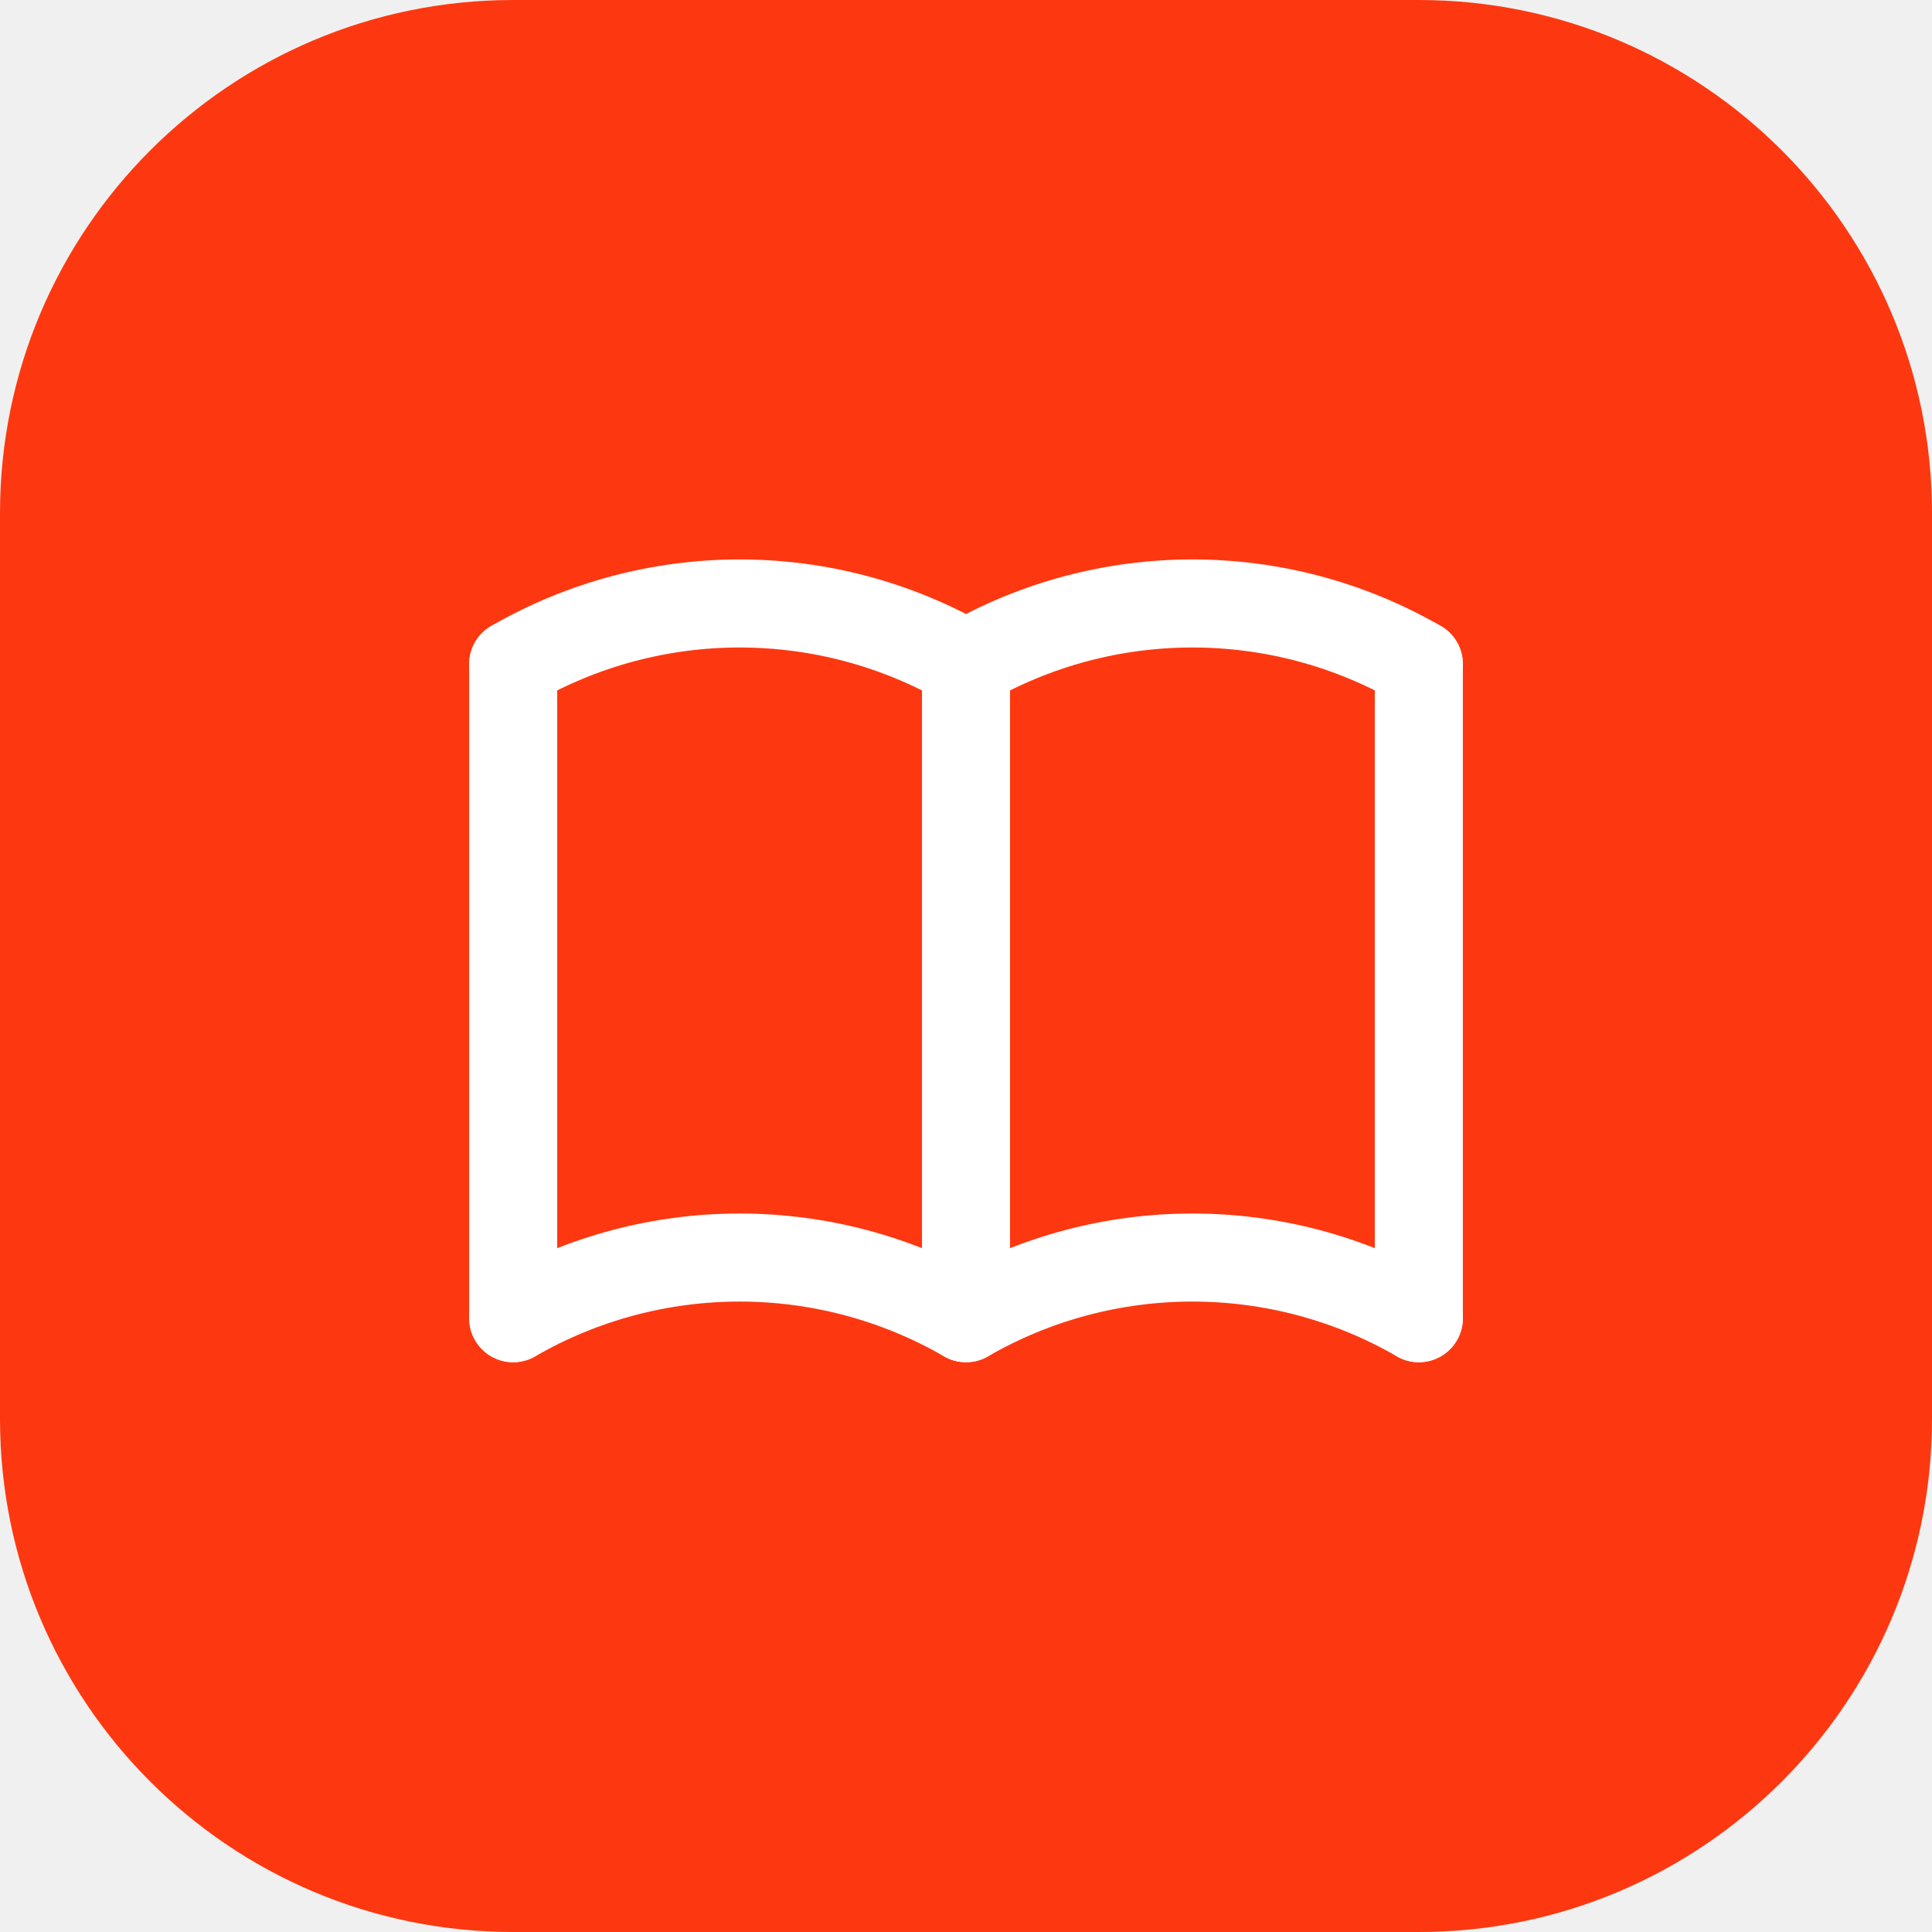
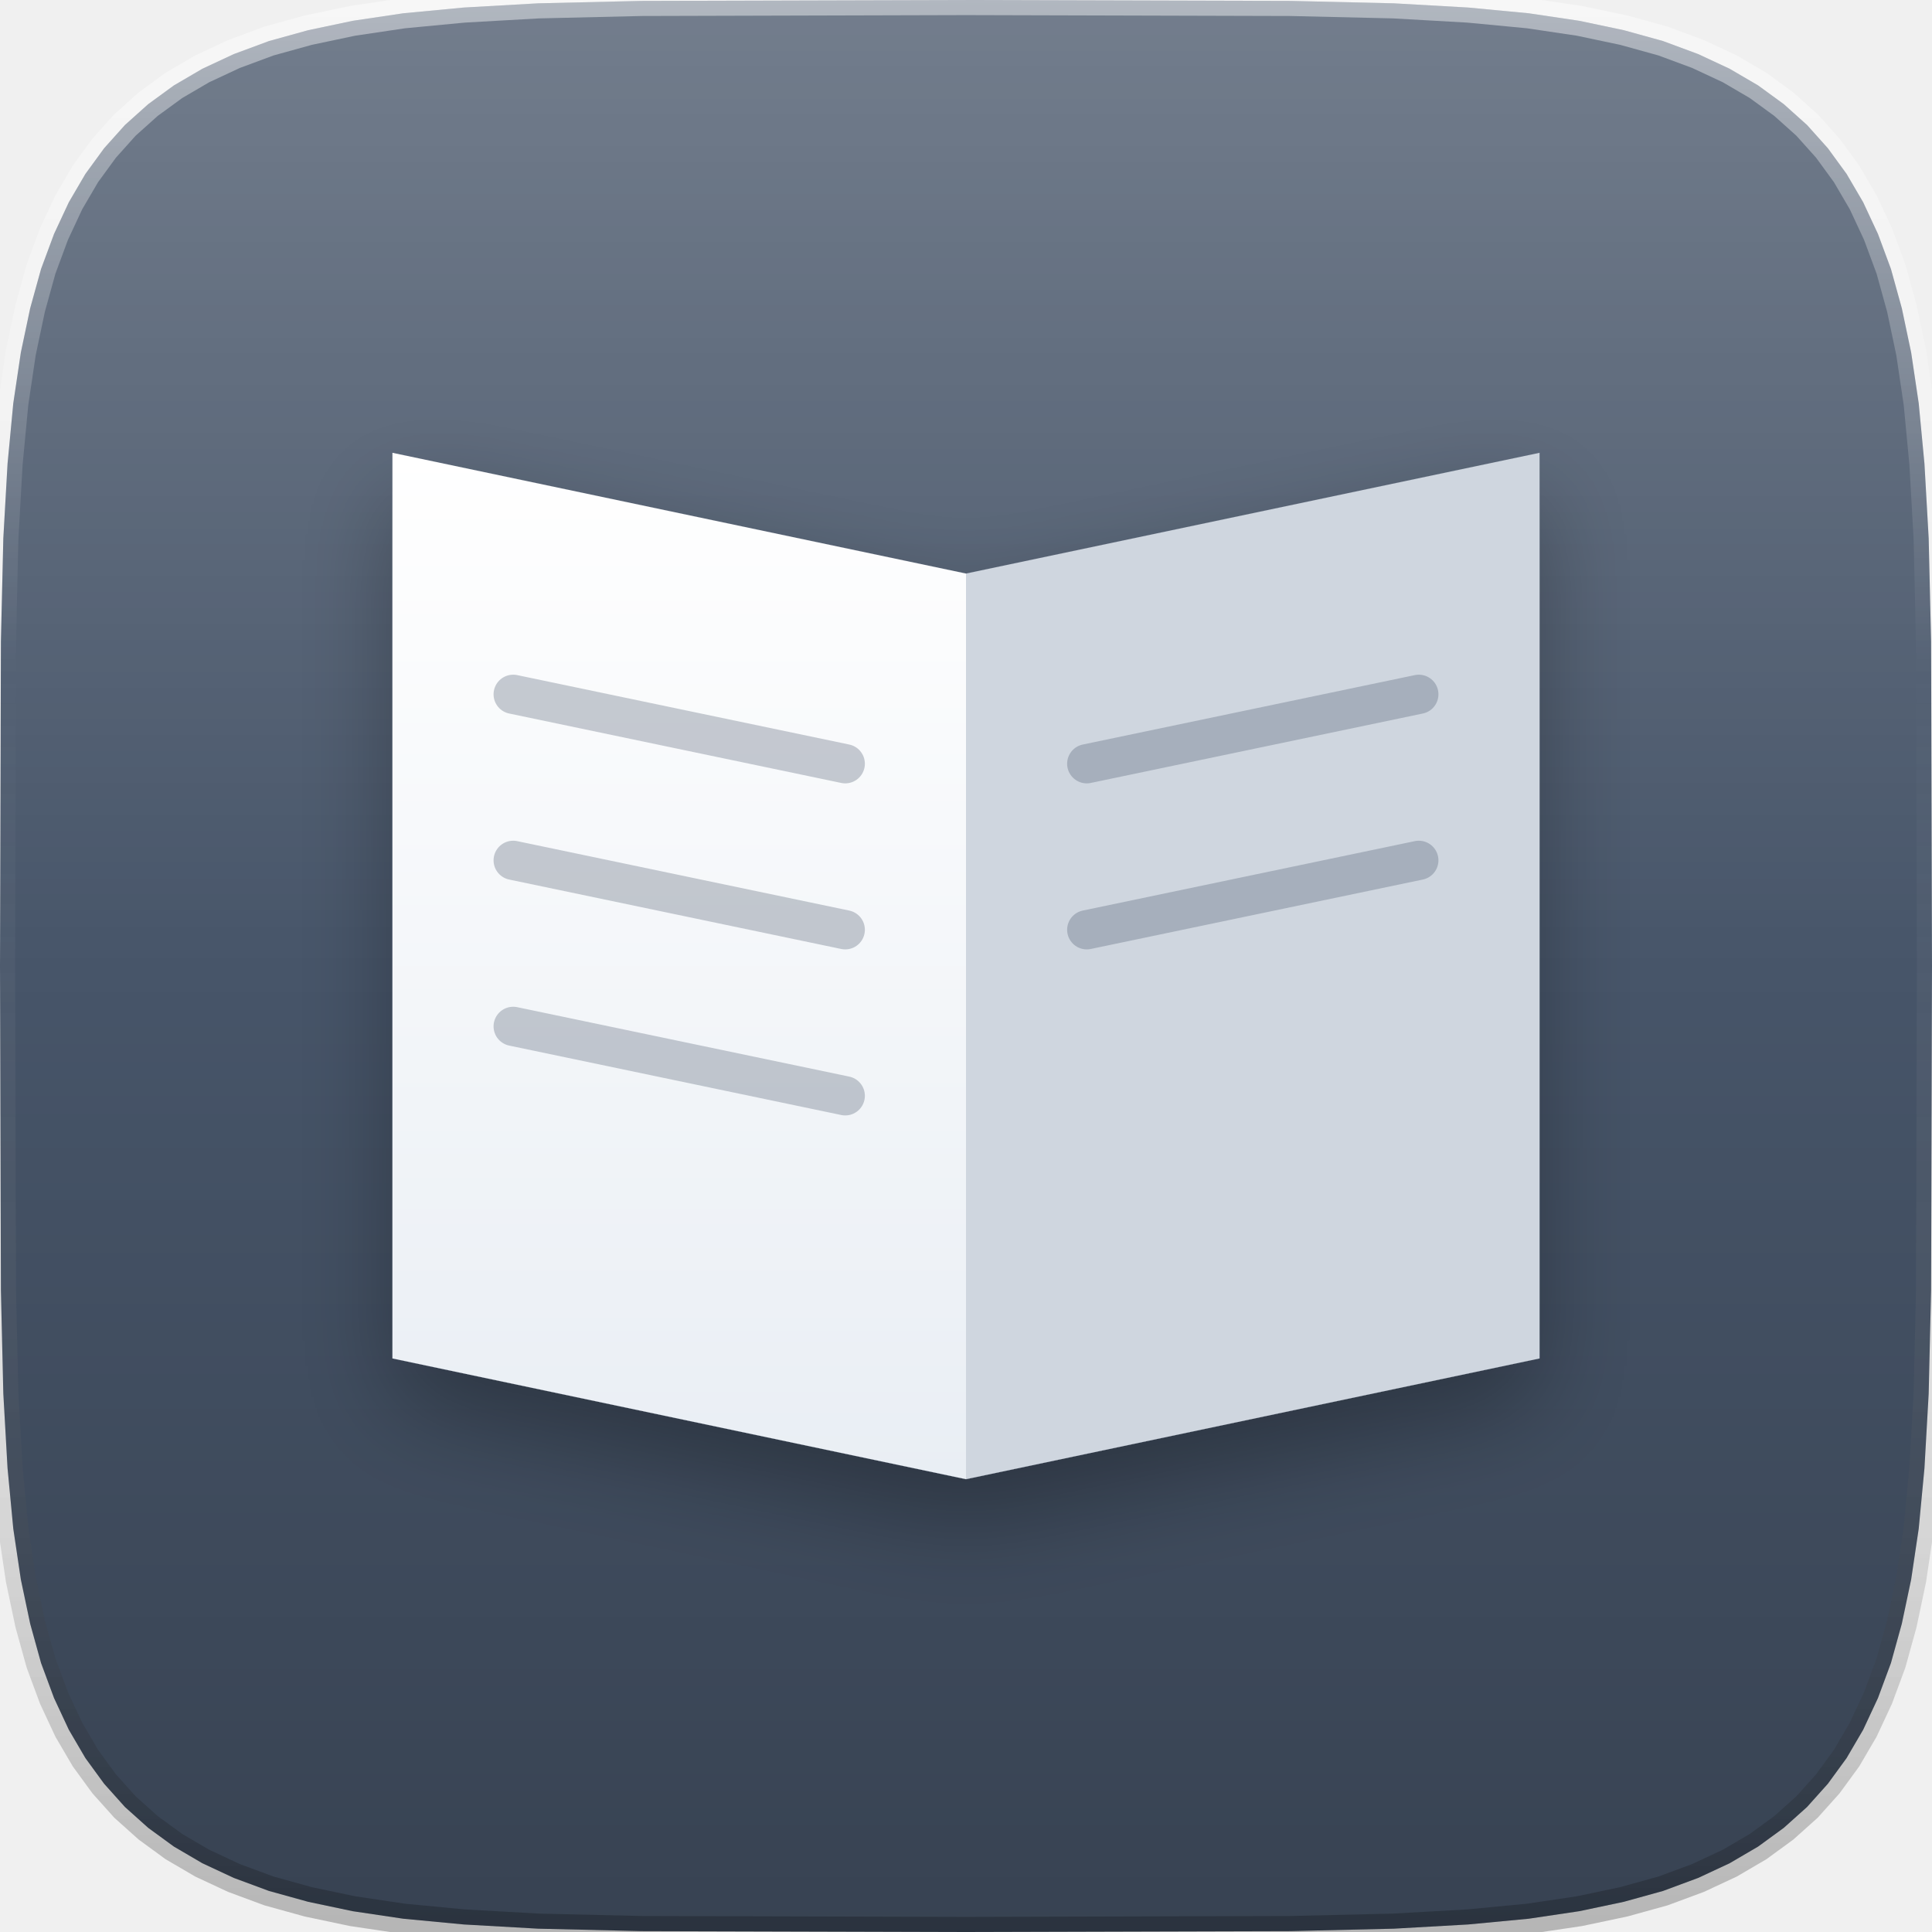
<svg xmlns="http://www.w3.org/2000/svg" viewBox="0 0 64 64" width="64" height="64">
-   <rect width="64" height="64" rx="17" fill="#fd3810" />
-   <g transform="translate(12 12) scale(1.6667)" fill="none" stroke="#fff" stroke-width="1.75" stroke-linecap="round" stroke-linejoin="round">
-     <path d="M3 19a9 9 0 0 1 9 0a9 9 0 0 1 9 0" />
-     <path d="M3 6a9 9 0 0 1 9 0a9 9 0 0 1 9 0" />
-     <path d="M3 6l0 13" />
-     <path d="M12 6l0 13" />
-     <path d="M21 6l0 13" />
+   <defs>
+     <clipPath id="c">
+       <path d="M64.00,32.00L63.97,42.75L63.89,46.17L63.75,48.64L63.56,50.64L63.31,52.32L63.00,53.79L62.64,55.09L62.21,56.25L61.72,57.30L61.17,58.24L60.55,59.09L59.86,59.86L59.09,60.55L58.24,61.17L57.30,61.72L56.25,62.21L55.09,62.64L53.79,63.00L52.32,63.31L50.64,63.56L48.64,63.75L46.17,63.89L42.75,63.97L32.00,64.00L21.25,63.97L17.83,63.89L15.36,63.75L13.36,63.56L11.68,63.31L10.21,63.00L8.91,62.64L7.75,62.21L6.70,61.72L5.76,61.17L4.91,60.55L4.14,59.86L3.45,59.09L2.83,58.24L2.28,57.30L1.79,56.25L1.36,55.09L1.00,53.79L0.69,52.32L0.44,50.64L0.25,48.64L0.11,46.17L0.03,42.75L0.00,32.00L0.03,21.25L0.11,17.83L0.25,15.36L0.44,13.36L0.69,11.68L1.00,10.21L1.36,8.91L1.79,7.75L2.28,6.70L2.83,5.76L3.45,4.91L4.14,4.14L4.91,3.45L5.76,2.83L6.70,2.28L7.75,1.79L8.91,1.36L10.21,1.00L11.68,0.69L13.36,0.44L15.36,0.25L17.83,0.11L21.25,0.03L32.00,0.00L42.75,0.03L46.17,0.11L48.64,0.25L50.64,0.44L52.32,0.69L53.79,1.00L55.09,1.36L56.25,1.79L57.30,2.28L58.24,2.83L59.09,3.45L59.86,4.14L60.55,4.91L61.17,5.76L61.72,6.70L62.21,7.75L62.64,8.91L63.00,10.21L63.31,11.68L63.56,13.36L63.75,15.36L63.89,17.83L63.97,21.25Z" />
+     </clipPath>
+     <linearGradient id="l" x1="0" y1="0" x2="0" y2="1">
+       <stop offset="0" stop-color="#fff" stop-opacity=".24" />
+       <stop offset=".5" stop-color="#fff" stop-opacity="0" />
+       <stop offset=".5" stop-color="#000" stop-opacity="0" />
+       <stop offset="1" stop-color="#000" stop-opacity=".22" />
+     </linearGradient>
+     <linearGradient id="e" x1="0" y1="0" x2="0" y2="1">
+       <stop offset="0" stop-color="#fff" stop-opacity=".45" />
+       <stop offset=".35" stop-color="#fff" stop-opacity="0" />
+       <stop offset="1" stop-color="#000" stop-opacity=".25" />
+     </linearGradient>
+     <linearGradient id="p" x1="0" y1="0" x2="0" y2="1">
+       <stop offset="0" stop-color="#FFFFFF" />
+       <stop offset="1" stop-color="#E9EEF4" />
+     </linearGradient>
+     <filter id="d" x="-20%" y="-20%" width="140%" height="150%">
+       <feDropShadow dx="0" dy="1.4" stdDeviation="1.6" flood-color="#000" flood-opacity=".3" />
+     </filter>
+   </defs>
+   <g clip-path="url(#c)">
+     <rect width="64" height="64" fill="#475569" />
+     <rect width="64" height="64" fill="url(#l)" />
+   </g>
+   <path d="M64.00,32.00L63.97,42.75L63.89,46.17L63.75,48.64L63.56,50.64L63.31,52.32L63.00,53.79L62.64,55.09L62.21,56.25L61.72,57.30L61.17,58.24L60.55,59.09L59.86,59.86L59.09,60.55L58.24,61.17L57.30,61.72L56.25,62.21L55.09,62.64L53.79,63.00L52.32,63.31L50.64,63.56L48.64,63.75L46.17,63.89L42.75,63.97L32.00,64.00L21.25,63.97L17.83,63.89L15.36,63.75L13.36,63.56L11.68,63.31L10.21,63.00L8.91,62.64L7.75,62.21L6.70,61.72L5.76,61.17L4.91,60.55L4.14,59.86L3.45,59.09L2.83,58.24L2.28,57.30L1.79,56.25L1.36,55.09L1.00,53.79L0.69,52.32L0.44,50.64L0.25,48.64L0.11,46.17L0.03,42.75L0.00,32.00L0.03,21.25L0.11,17.83L0.25,15.36L0.44,13.36L0.69,11.68L1.00,10.21L1.36,8.91L1.79,7.75L2.28,6.70L2.83,5.76L3.45,4.91L4.14,4.14L4.91,3.45L5.76,2.83L6.70,2.28L7.75,1.79L8.91,1.36L10.21,1.00L11.68,0.69L13.36,0.44L15.36,0.25L17.83,0.11L21.25,0.03L32.00,0.00L42.75,0.03L46.17,0.11L48.64,0.25L50.64,0.44L52.32,0.69L53.79,1.00L55.09,1.36L56.25,1.79L57.30,2.28L58.24,2.83L59.09,3.45L59.86,4.14L60.55,4.91L61.17,5.76L61.72,6.70L62.21,7.75L62.64,8.91L63.00,10.21L63.31,11.68L63.56,13.36L63.75,15.36L63.89,17.83L63.97,21.25Z" fill="none" stroke="url(#e)" stroke-width="1" />
+   <g filter="url(#d)">
+     <path d="M32 19L13 15v30l19 4z" fill="url(#p)" />
+     <path d="M32 19l19-4v30l-19 4z" fill="#CFD6DF" />
+     <path d="M17 23l11 2.3M17 28.5l11 2.3M17 34l11 2.3M36 25.3l11-2.3M36 30.8l11-2.3" fill="none" stroke="#475569" stroke-opacity=".3" stroke-width="1.3" stroke-linecap="round" stroke-linejoin="round" />
  </g>
</svg>
